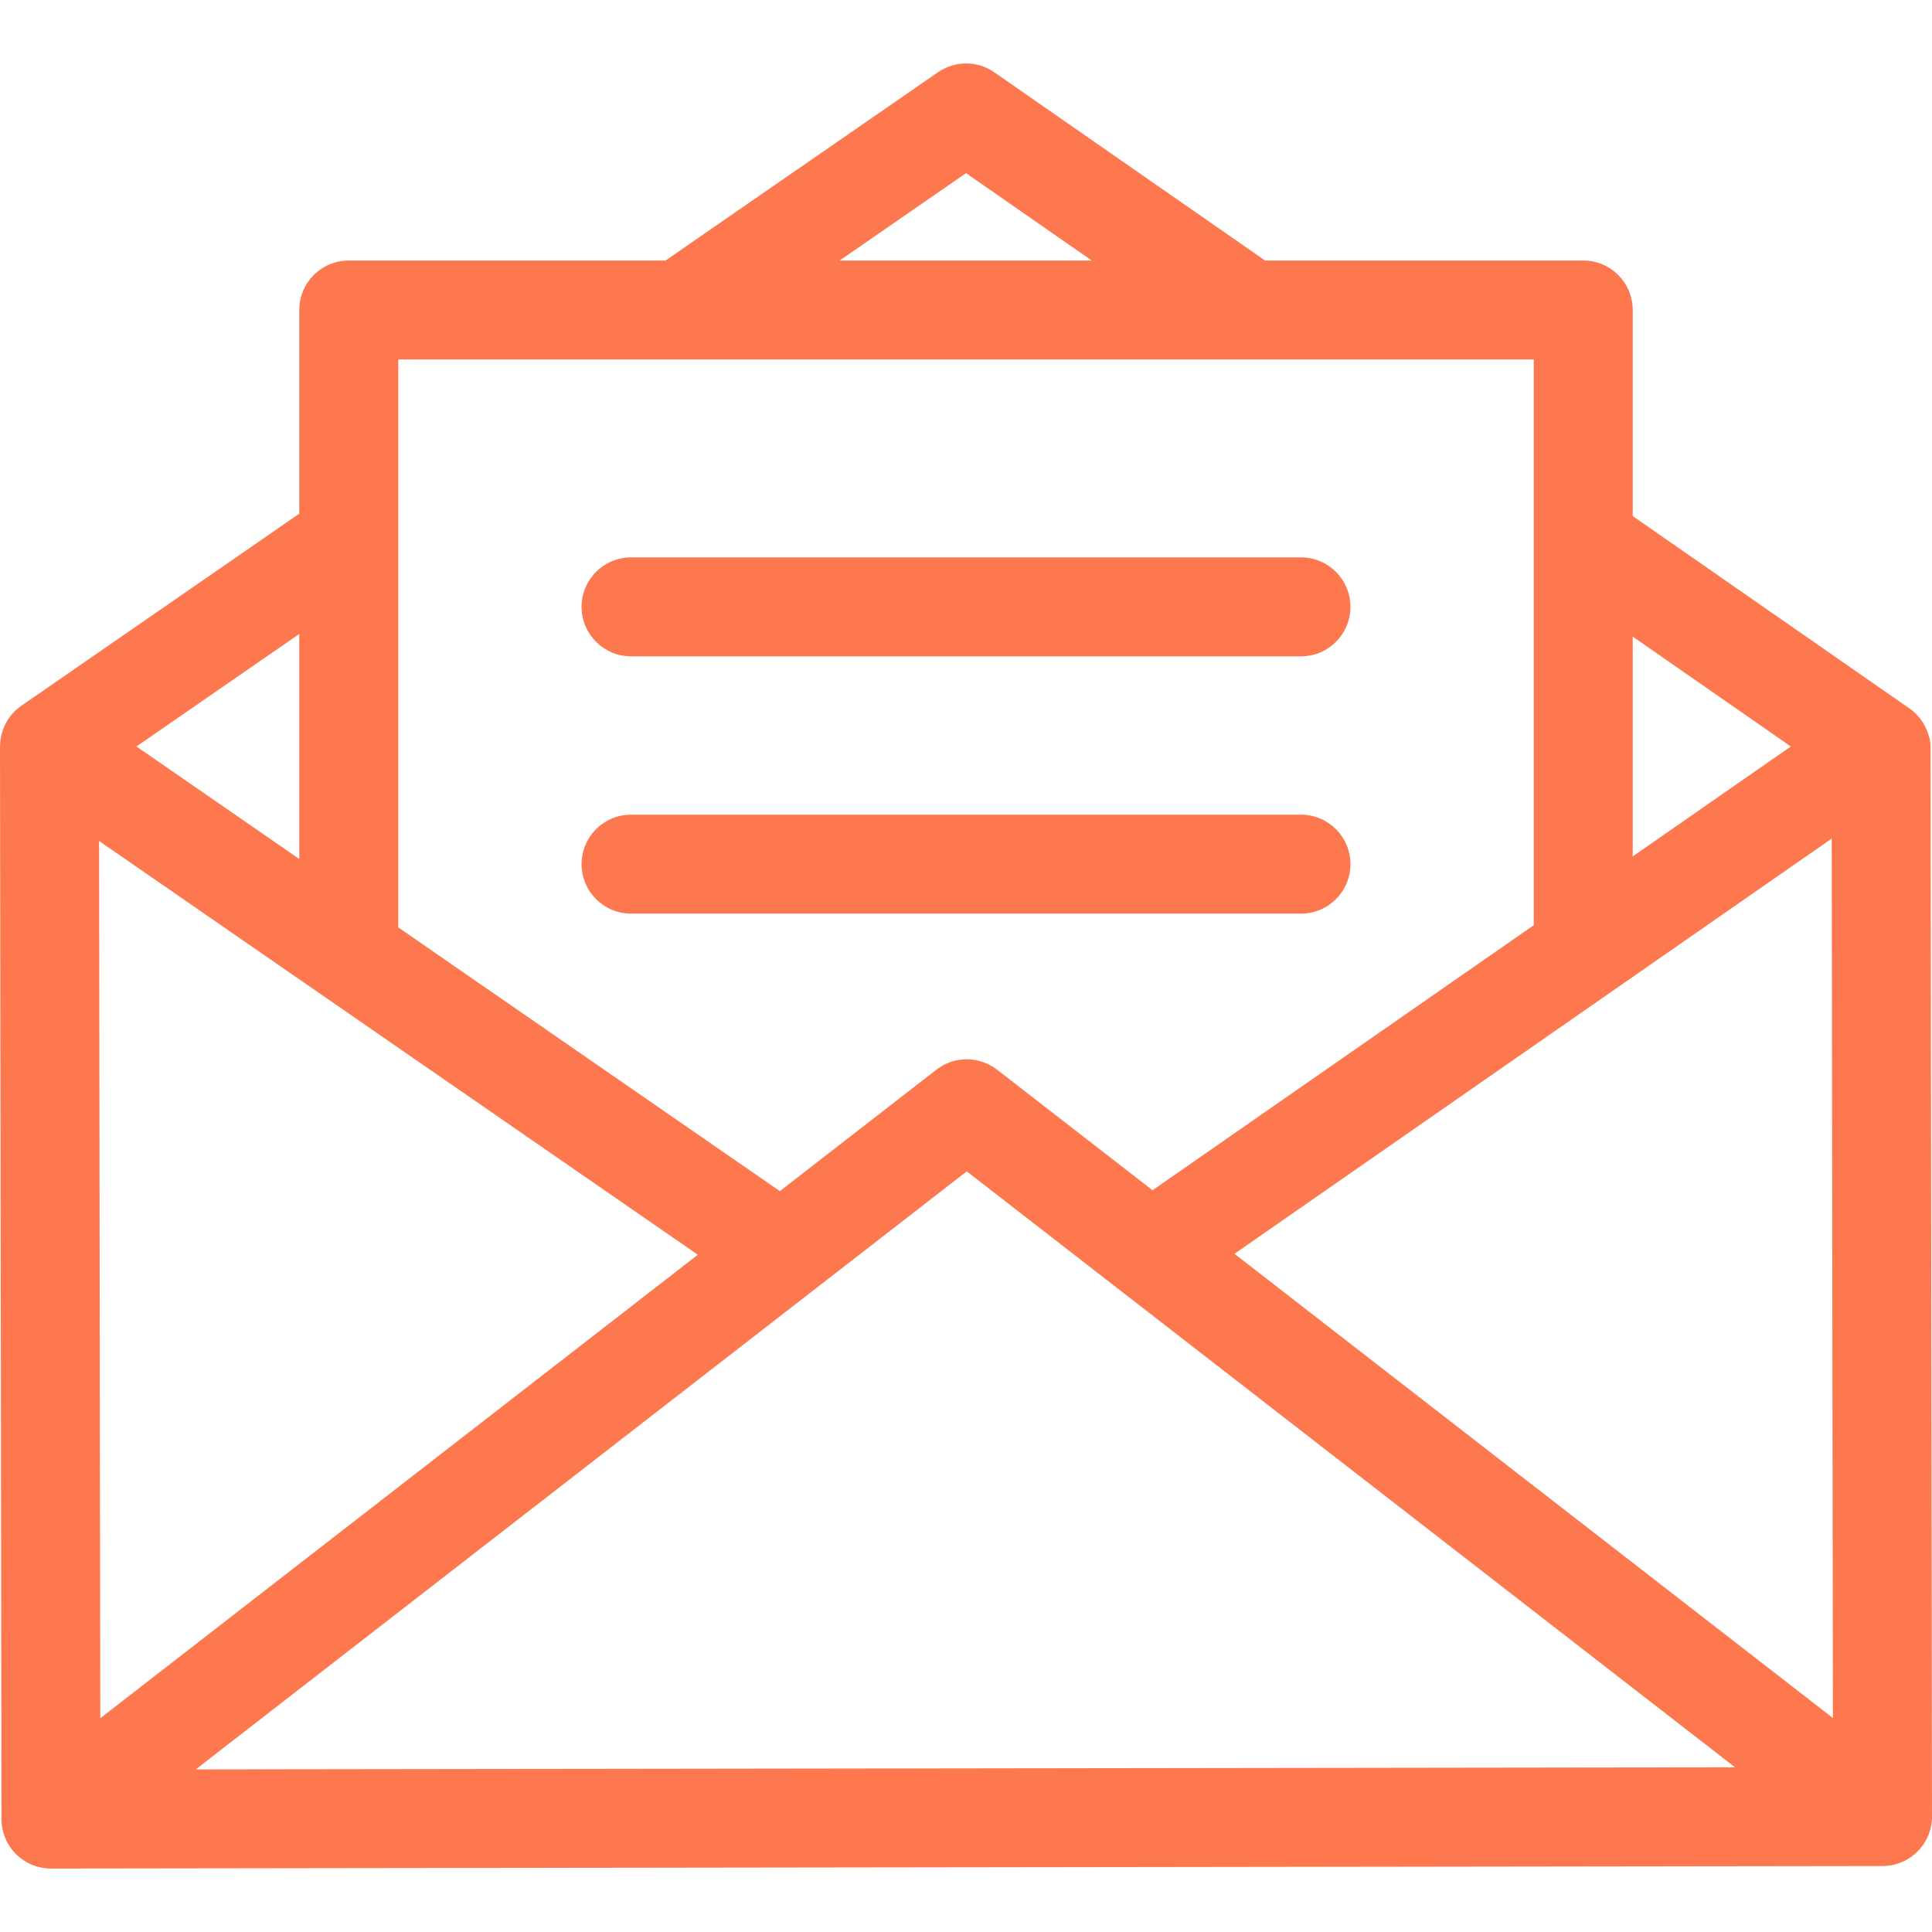
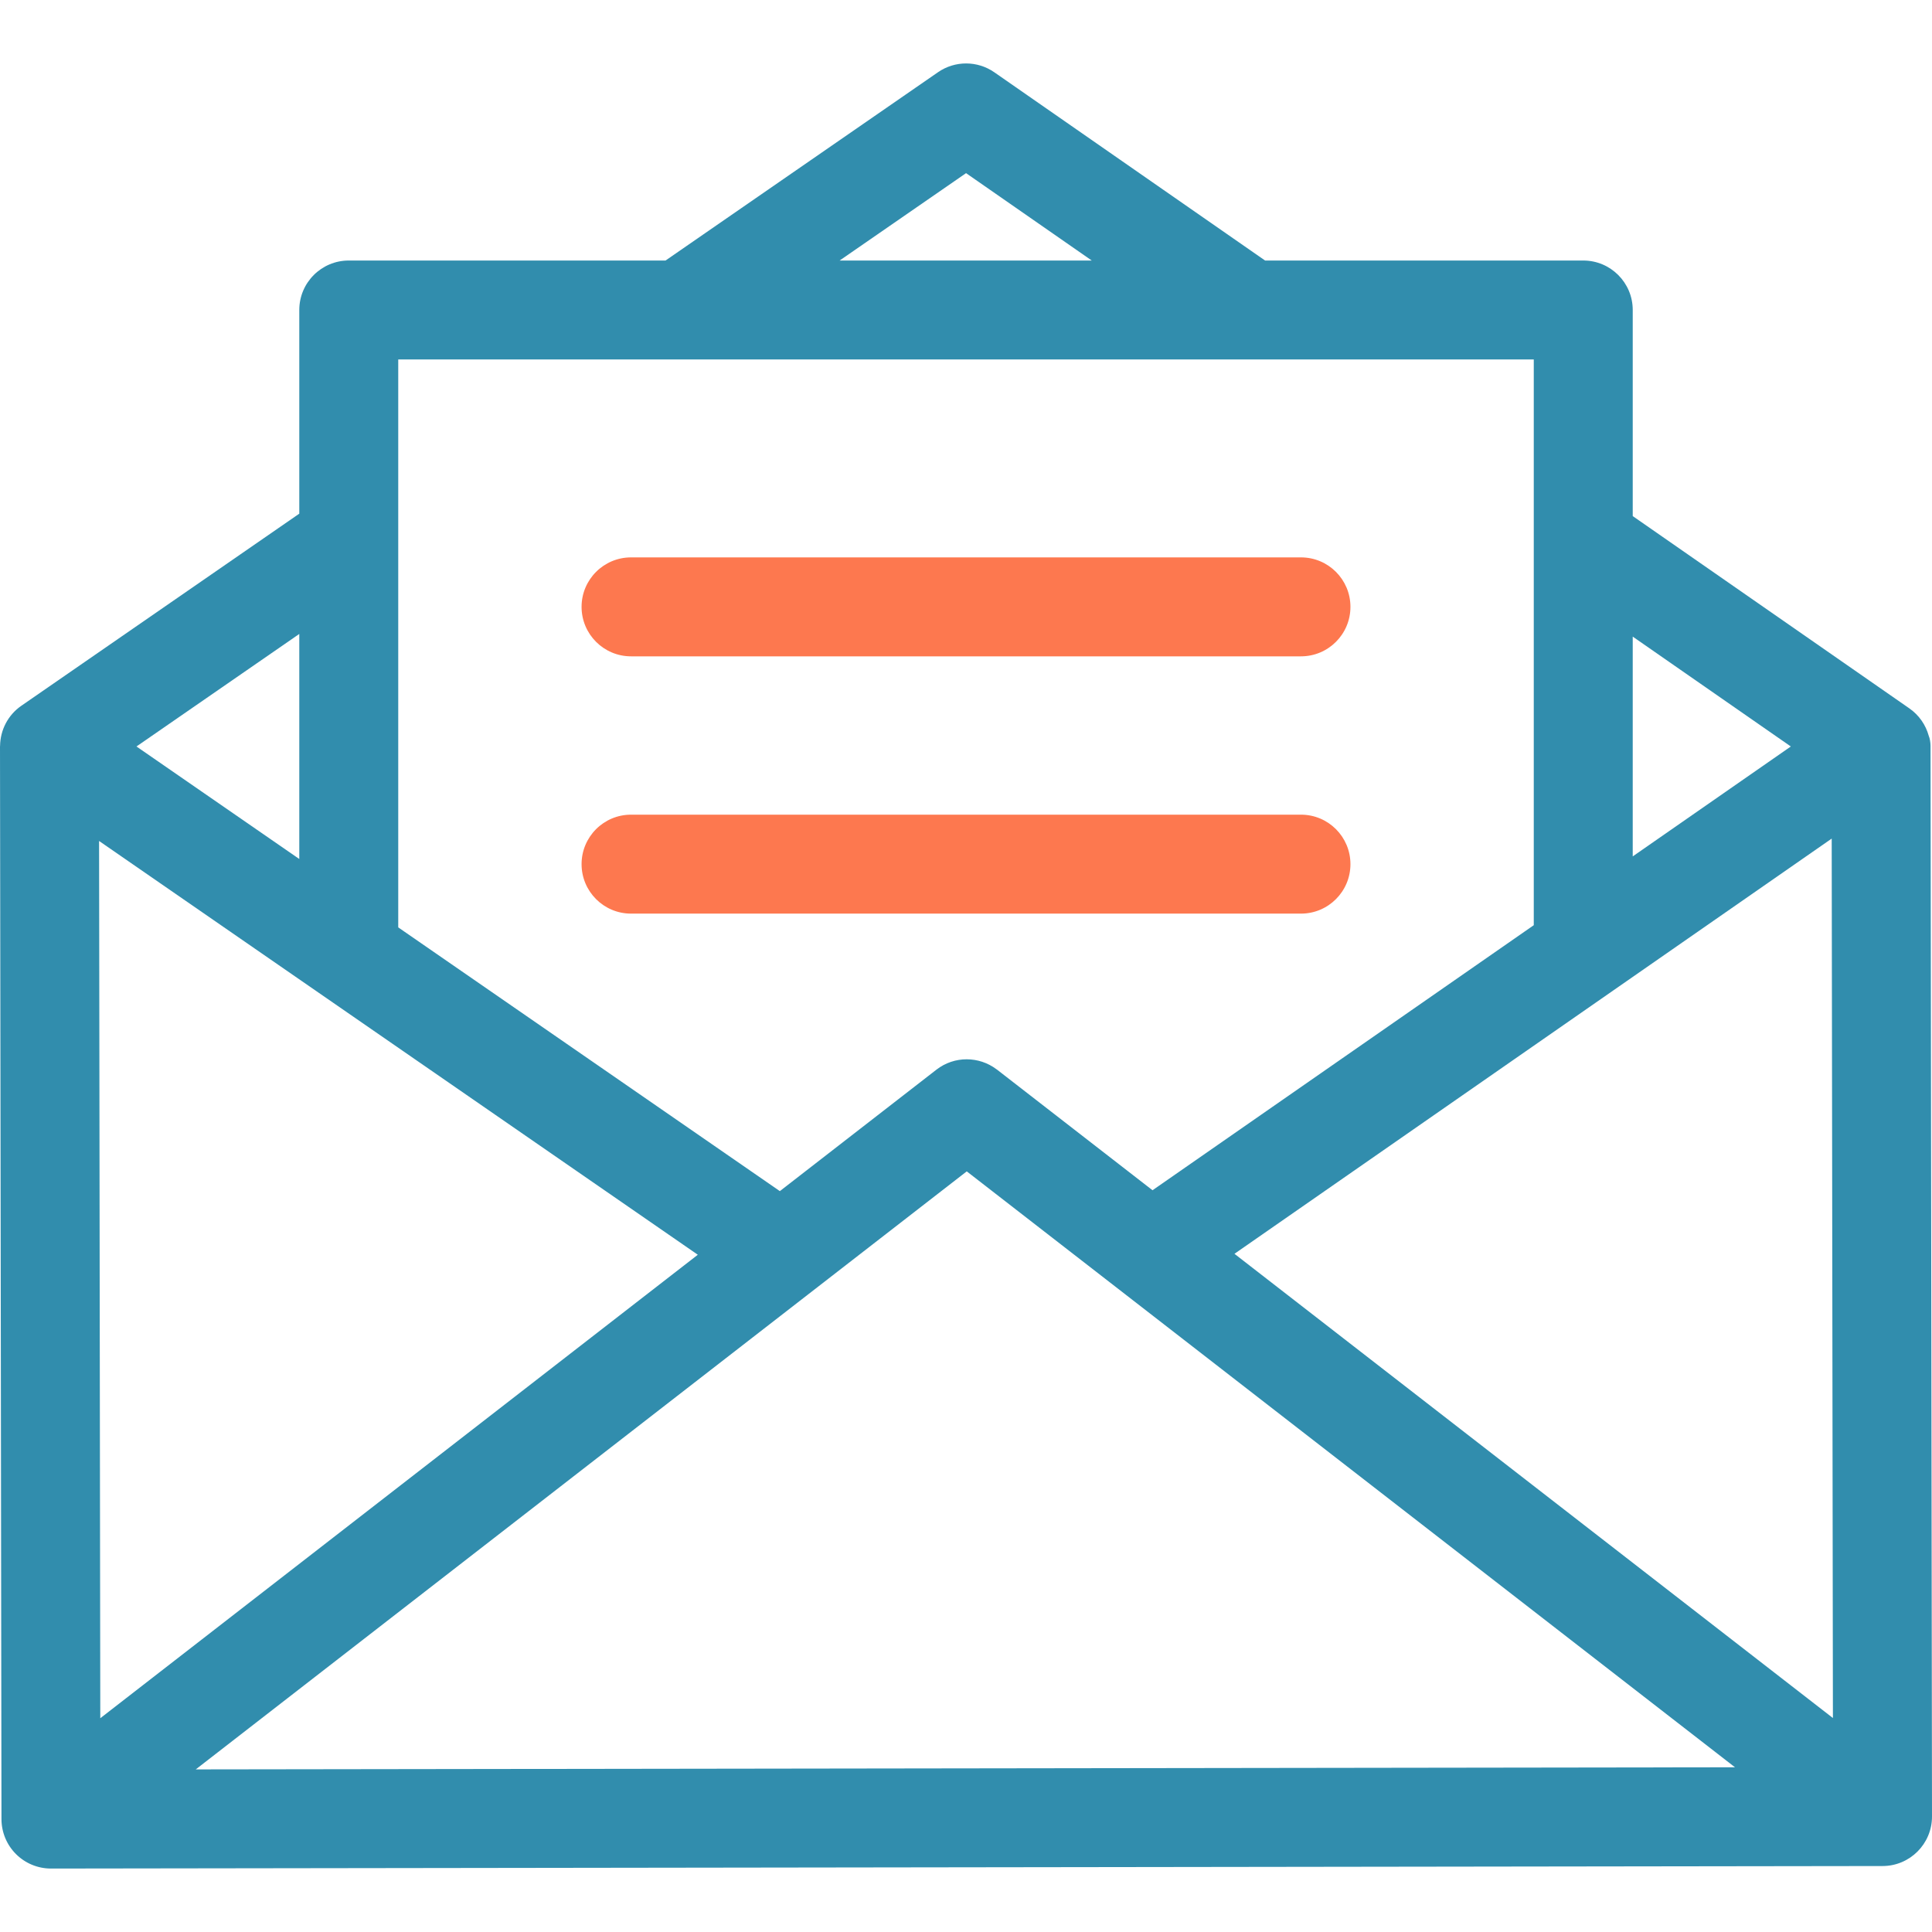
<svg xmlns="http://www.w3.org/2000/svg" version="1.1" id="Layer_1" x="0px" y="0px" viewBox="0 0 512 512" style="enable-background:new 0 0 512 512;" xml:space="preserve" width="512px" height="512px">
  <g>
    <g>
-       <path d="M511.609,197.601c-0.001-0.77-0.173-1.933-0.472-2.603c-0.787-2.854-2.536-5.461-5.154-7.281l-73.292-50.948V82.153    c0-7.24-5.872-13.112-13.112-13.112H335.26l-71.743-49.878c-4.484-3.121-10.437-3.134-14.935-0.026l-72.206,49.904H92.426    c-7.242,0-13.112,5.872-13.112,13.112v53.973L5.666,187.027c-3.623,2.504-5.583,6.507-5.645,10.6    C0.017,197.704,0,197.777,0,197.857l0.391,284.235c0.005,3.477,1.391,6.81,3.852,9.266c2.458,2.451,5.788,3.827,9.26,3.827    c0.007,0,0.012,0,0.018,0l485.385-0.667c7.24-0.01,13.104-5.889,13.094-13.13L511.609,197.601z M432.69,168.708l41.898,29.118    l-41.898,29.128V168.708z M256.015,45.884l33.31,23.156h-66.812L256.015,45.884z M105.538,95.265h300.928v149.921L305.43,315.428    l-41.194-31.954c-0.064-0.05-0.119-0.081-0.181-0.126c-4.604-3.454-11.116-3.581-15.894,0.126l-41.493,32.185l-101.13-69.893    V95.265z M79.314,168.003v59.64l-43.146-29.819L79.314,168.003z M26.258,222.867l158.669,109.655L26.578,455.346L26.258,222.867z     M51.875,468.909l204.324-158.484l203.591,157.923L51.875,468.909z M327.144,332.271l158.276-110.036l0.32,233.059    L327.144,332.271z" fill="#fd784f" />
+       <path d="M511.609,197.601c-0.001-0.77-0.173-1.933-0.472-2.603c-0.787-2.854-2.536-5.461-5.154-7.281l-73.292-50.948V82.153    c0-7.24-5.872-13.112-13.112-13.112H335.26l-71.743-49.878c-4.484-3.121-10.437-3.134-14.935-0.026l-72.206,49.904H92.426    c-7.242,0-13.112,5.872-13.112,13.112v53.973L5.666,187.027c-3.623,2.504-5.583,6.507-5.645,10.6    C0.017,197.704,0,197.777,0,197.857l0.391,284.235c0.005,3.477,1.391,6.81,3.852,9.266c2.458,2.451,5.788,3.827,9.26,3.827    c0.007,0,0.012,0,0.018,0l485.385-0.667c7.24-0.01,13.104-5.889,13.094-13.13L511.609,197.601z M432.69,168.708l41.898,29.118    l-41.898,29.128V168.708z M256.015,45.884l33.31,23.156h-66.812L256.015,45.884z M105.538,95.265h300.928v149.921L305.43,315.428    l-41.194-31.954c-0.064-0.05-0.119-0.081-0.181-0.126c-4.604-3.454-11.116-3.581-15.894,0.126l-41.493,32.185l-101.13-69.893    V95.265z M79.314,168.003v59.64l-43.146-29.819L79.314,168.003z M26.258,222.867l158.669,109.655L26.578,455.346L26.258,222.867z     M51.875,468.909l204.324-158.484l203.591,157.923L51.875,468.909z M327.144,332.271l158.276-110.036l0.32,233.059    L327.144,332.271z" fill="#318dad" />
    </g>
  </g>
  <g>
    <g>
      <path d="M344.77,147.713H167.234c-7.24,0-13.112,5.872-13.112,13.112s5.872,13.112,13.112,13.112H344.77    c7.242,0,13.112-5.872,13.112-13.112S352.012,147.713,344.77,147.713z" fill="#fd784f" />
    </g>
  </g>
  <g>
    <g>
      <path d="M344.77,215.895H167.234c-7.24,0-13.112,5.872-13.112,13.112c0,7.24,5.872,13.112,13.112,13.112H344.77    c7.242,0,13.112-5.872,13.112-13.112C357.882,221.767,352.012,215.895,344.77,215.895z" fill="#fd784f" />
    </g>
  </g>
  <g>
</g>
  <g>
</g>
  <g>
</g>
  <g>
</g>
  <g>
</g>
  <g>
</g>
  <g>
</g>
  <g>
</g>
  <g>
</g>
  <g>
</g>
  <g>
</g>
  <g>
</g>
  <g>
</g>
  <g>
</g>
  <g>
</g>
</svg>
